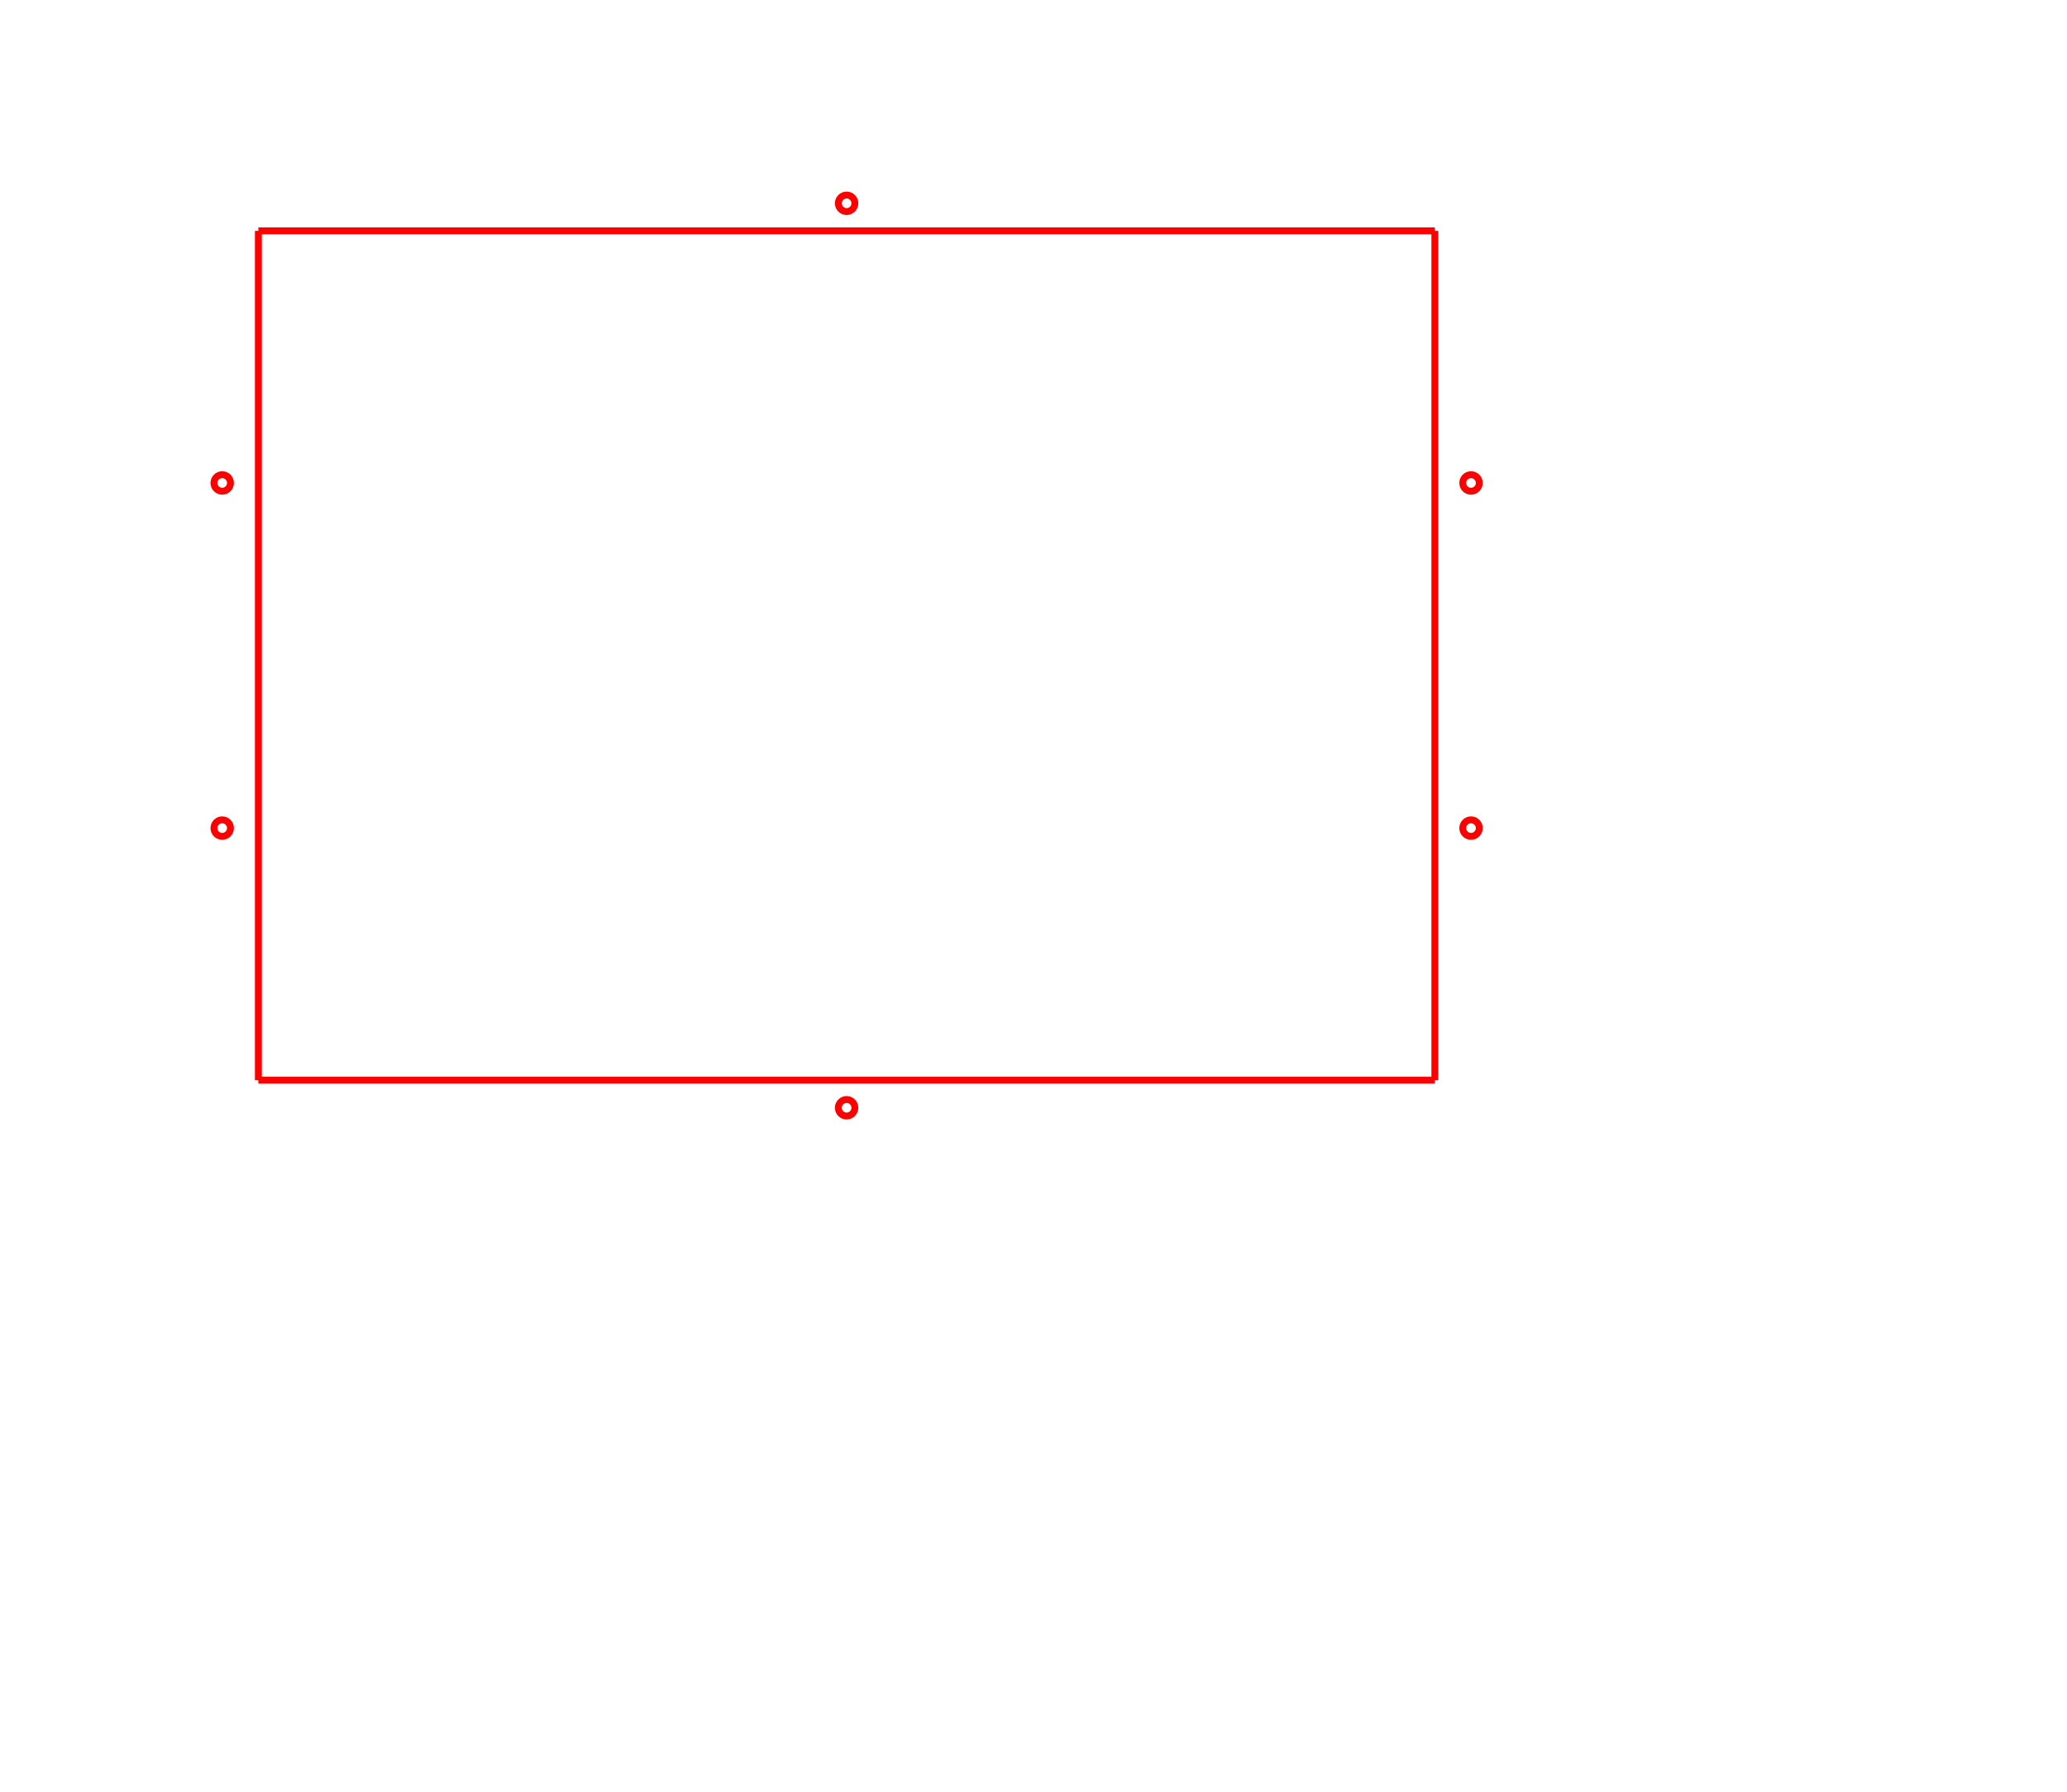
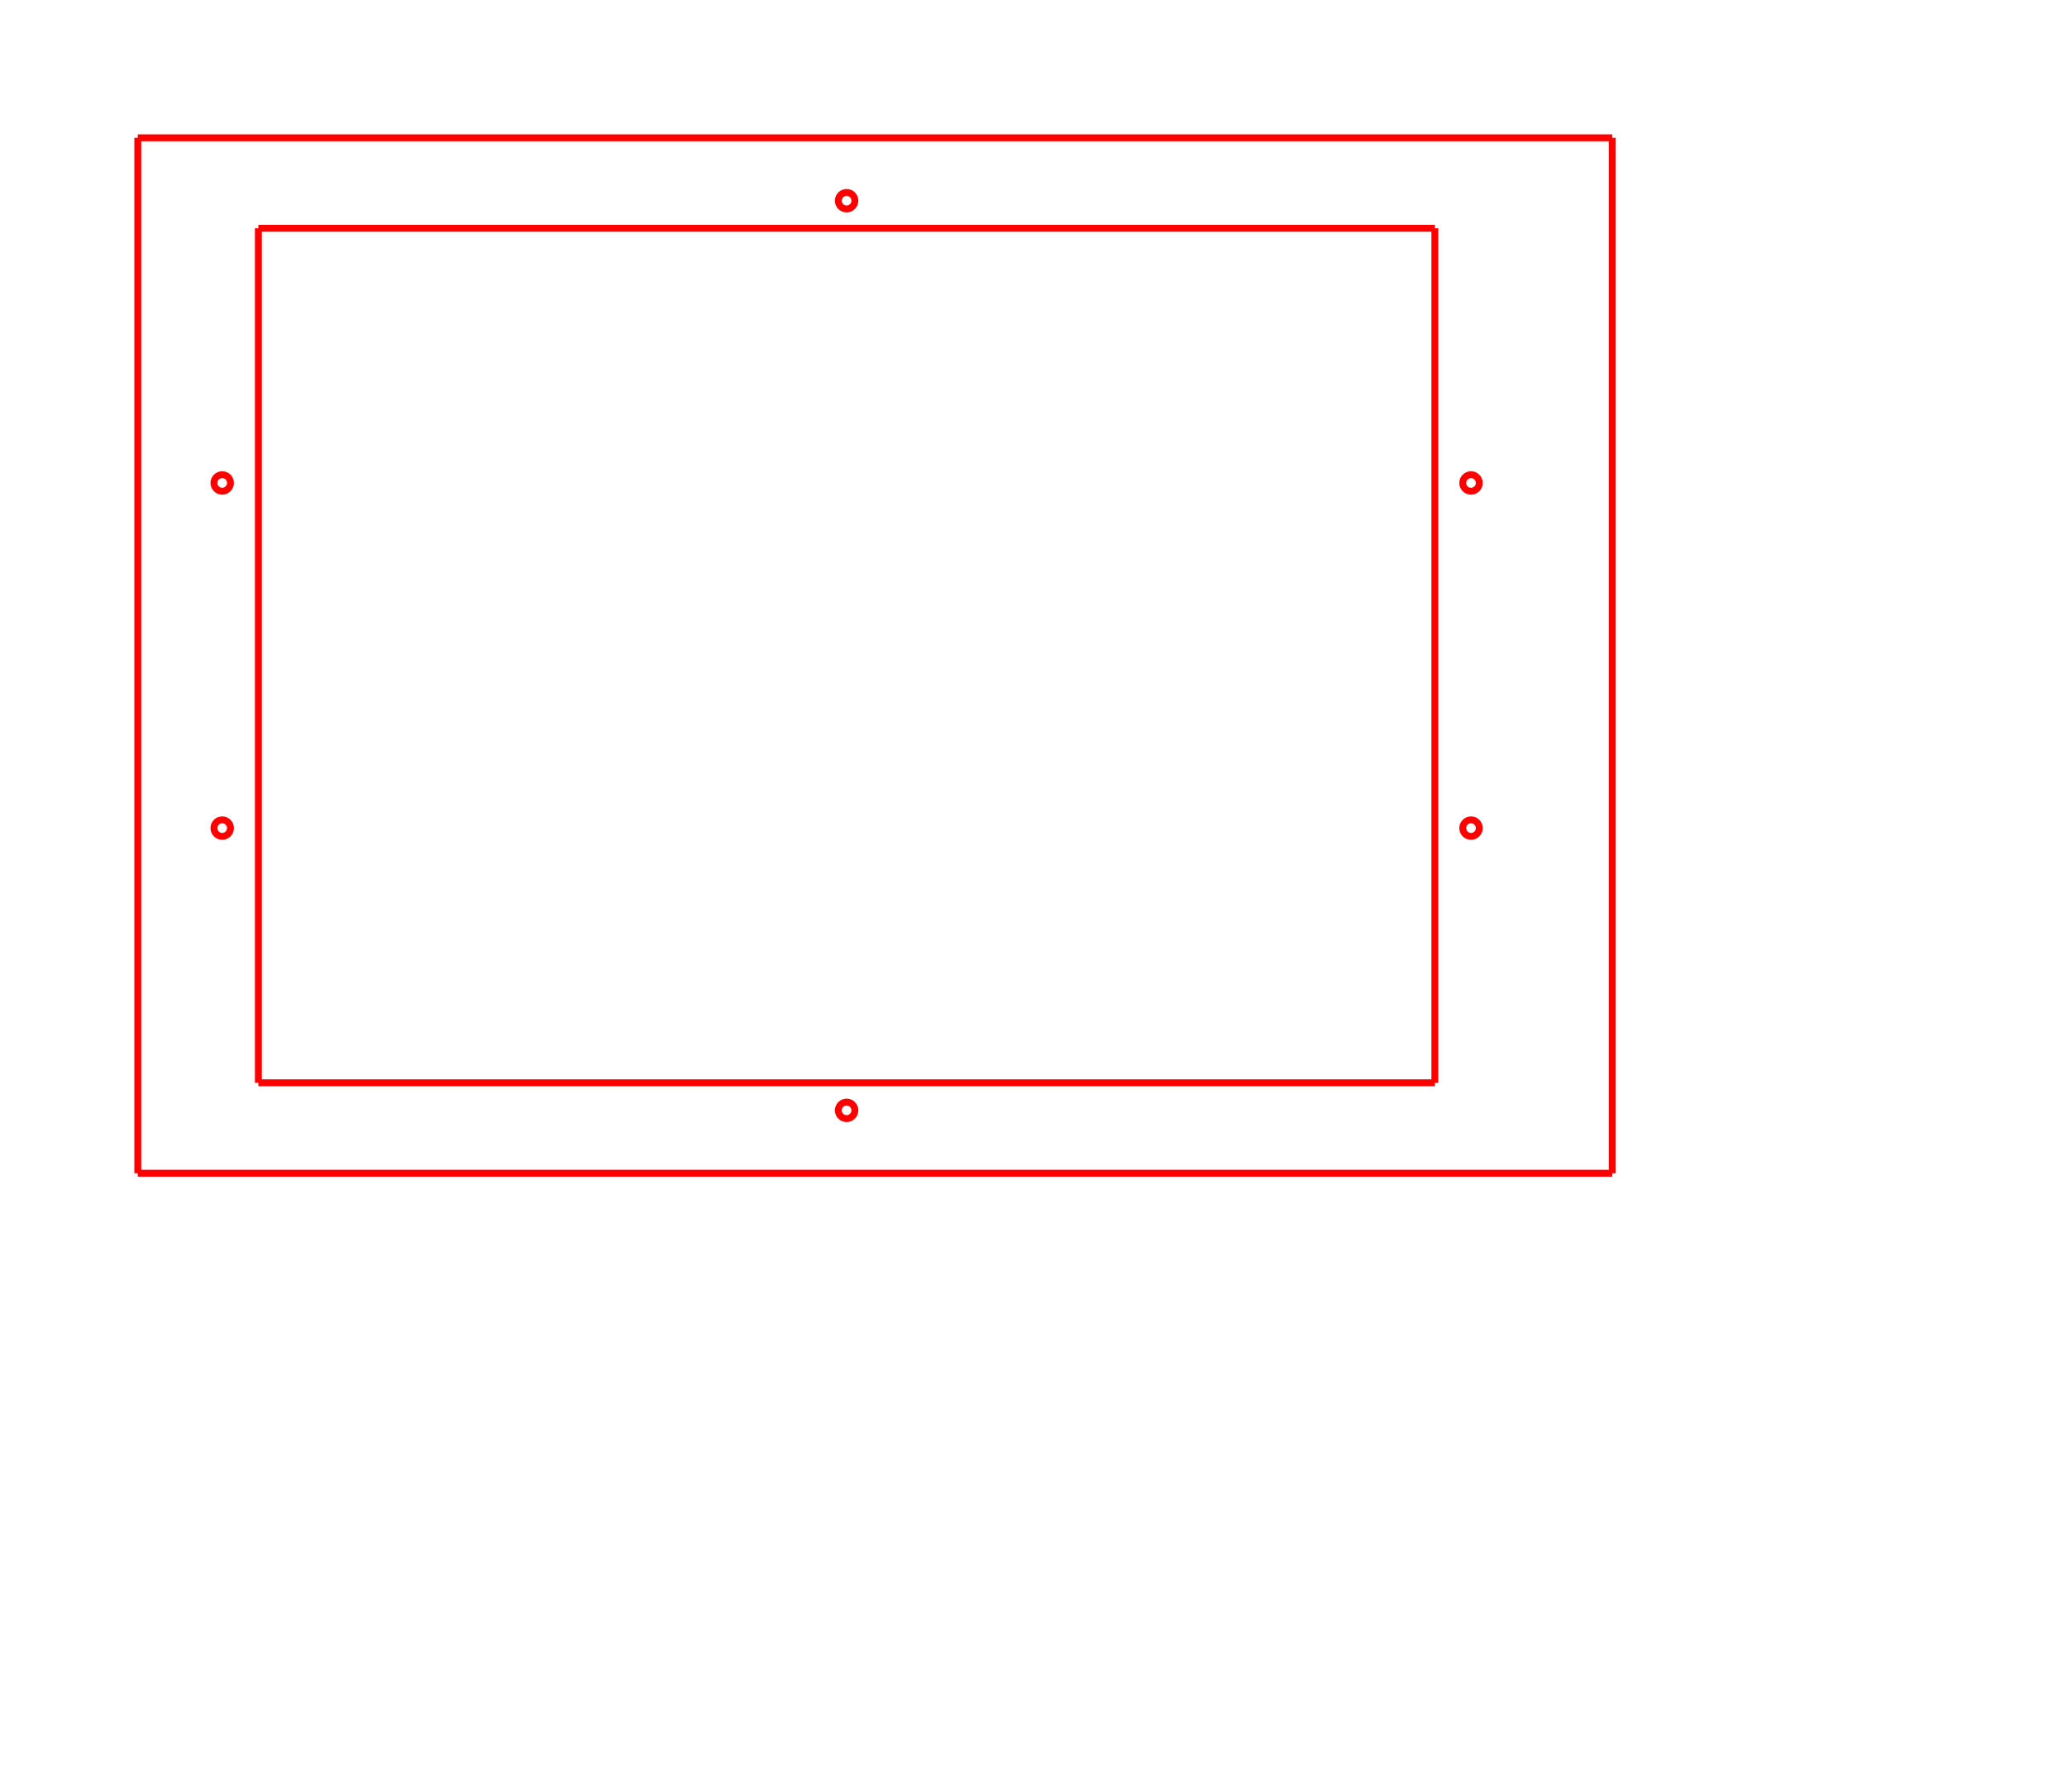
<svg xmlns="http://www.w3.org/2000/svg" baseProfile="full" height="260mm" version="1.1" viewBox="0 0 300 260" width="300mm">
  <defs />
-   <line stroke="rgb(100%,0%,0%)" stroke-width="1" x1="37.5" x2="37.5" y1="33.5" y2="156.75" />
-   <line stroke="rgb(100%,0%,0%)" stroke-width="1" x1="37.5" x2="208.25" y1="156.75" y2="156.75" />
-   <line stroke="rgb(100%,0%,0%)" stroke-width="1" x1="208.25" x2="208.25" y1="156.75" y2="33.5" />
-   <line stroke="rgb(100%,0%,0%)" stroke-width="1" x1="208.25" x2="37.5" y1="33.5" y2="33.5" />
+   <line stroke="rgb(100%,0%,0%)" stroke-width="1" x1="20.0" x2="20.0" y1="20.0" y2="170.25" />
+   <line stroke="rgb(100%,0%,0%)" stroke-width="1" x1="20.0" x2="234.0" y1="170.25" y2="170.25" />
+   <line stroke="rgb(100%,0%,0%)" stroke-width="1" x1="234.0" x2="234.0" y1="170.25" y2="20.0" />
+   <line stroke="rgb(100%,0%,0%)" stroke-width="1" x1="234.0" x2="20.0" y1="20.0" y2="20.0" />
+   <line stroke="rgb(100%,0%,0%)" stroke-width="1" x1="37.5" x2="37.5" y1="33.125" y2="157.125" />
+   <line stroke="rgb(100%,0%,0%)" stroke-width="1" x1="37.5" x2="208.25" y1="157.125" y2="157.125" />
+   <line stroke="rgb(100%,0%,0%)" stroke-width="1" x1="208.25" x2="208.25" y1="157.125" y2="33.125" />
+   <line stroke="rgb(100%,0%,0%)" stroke-width="1" x1="208.25" x2="37.5" y1="33.125" y2="33.125" />
  <circle cx="32.25" cy="70.083" fill="none" r="1.2" stroke="rgb(255,0,0)" stroke-width="1" />
  <circle cx="32.25" cy="120.167" fill="none" r="1.2" stroke="rgb(255,0,0)" stroke-width="1" />
  <circle cx="213.5" cy="70.083" fill="none" r="1.2" stroke="rgb(255,0,0)" stroke-width="1" />
  <circle cx="213.5" cy="120.167" fill="none" r="1.2" stroke="rgb(255,0,0)" stroke-width="1" />
-   <circle cx="122.875" cy="29.5" fill="none" r="1.2" stroke="rgb(255,0,0)" stroke-width="1" />
-   <circle cx="122.875" cy="160.75" fill="none" r="1.2" stroke="rgb(255,0,0)" stroke-width="1" />
+   <circle cx="122.875" cy="29.125" fill="none" r="1.2" stroke="rgb(255,0,0)" stroke-width="1" />
+   <circle cx="122.875" cy="161.125" fill="none" r="1.2" stroke="rgb(255,0,0)" stroke-width="1" />
</svg>
